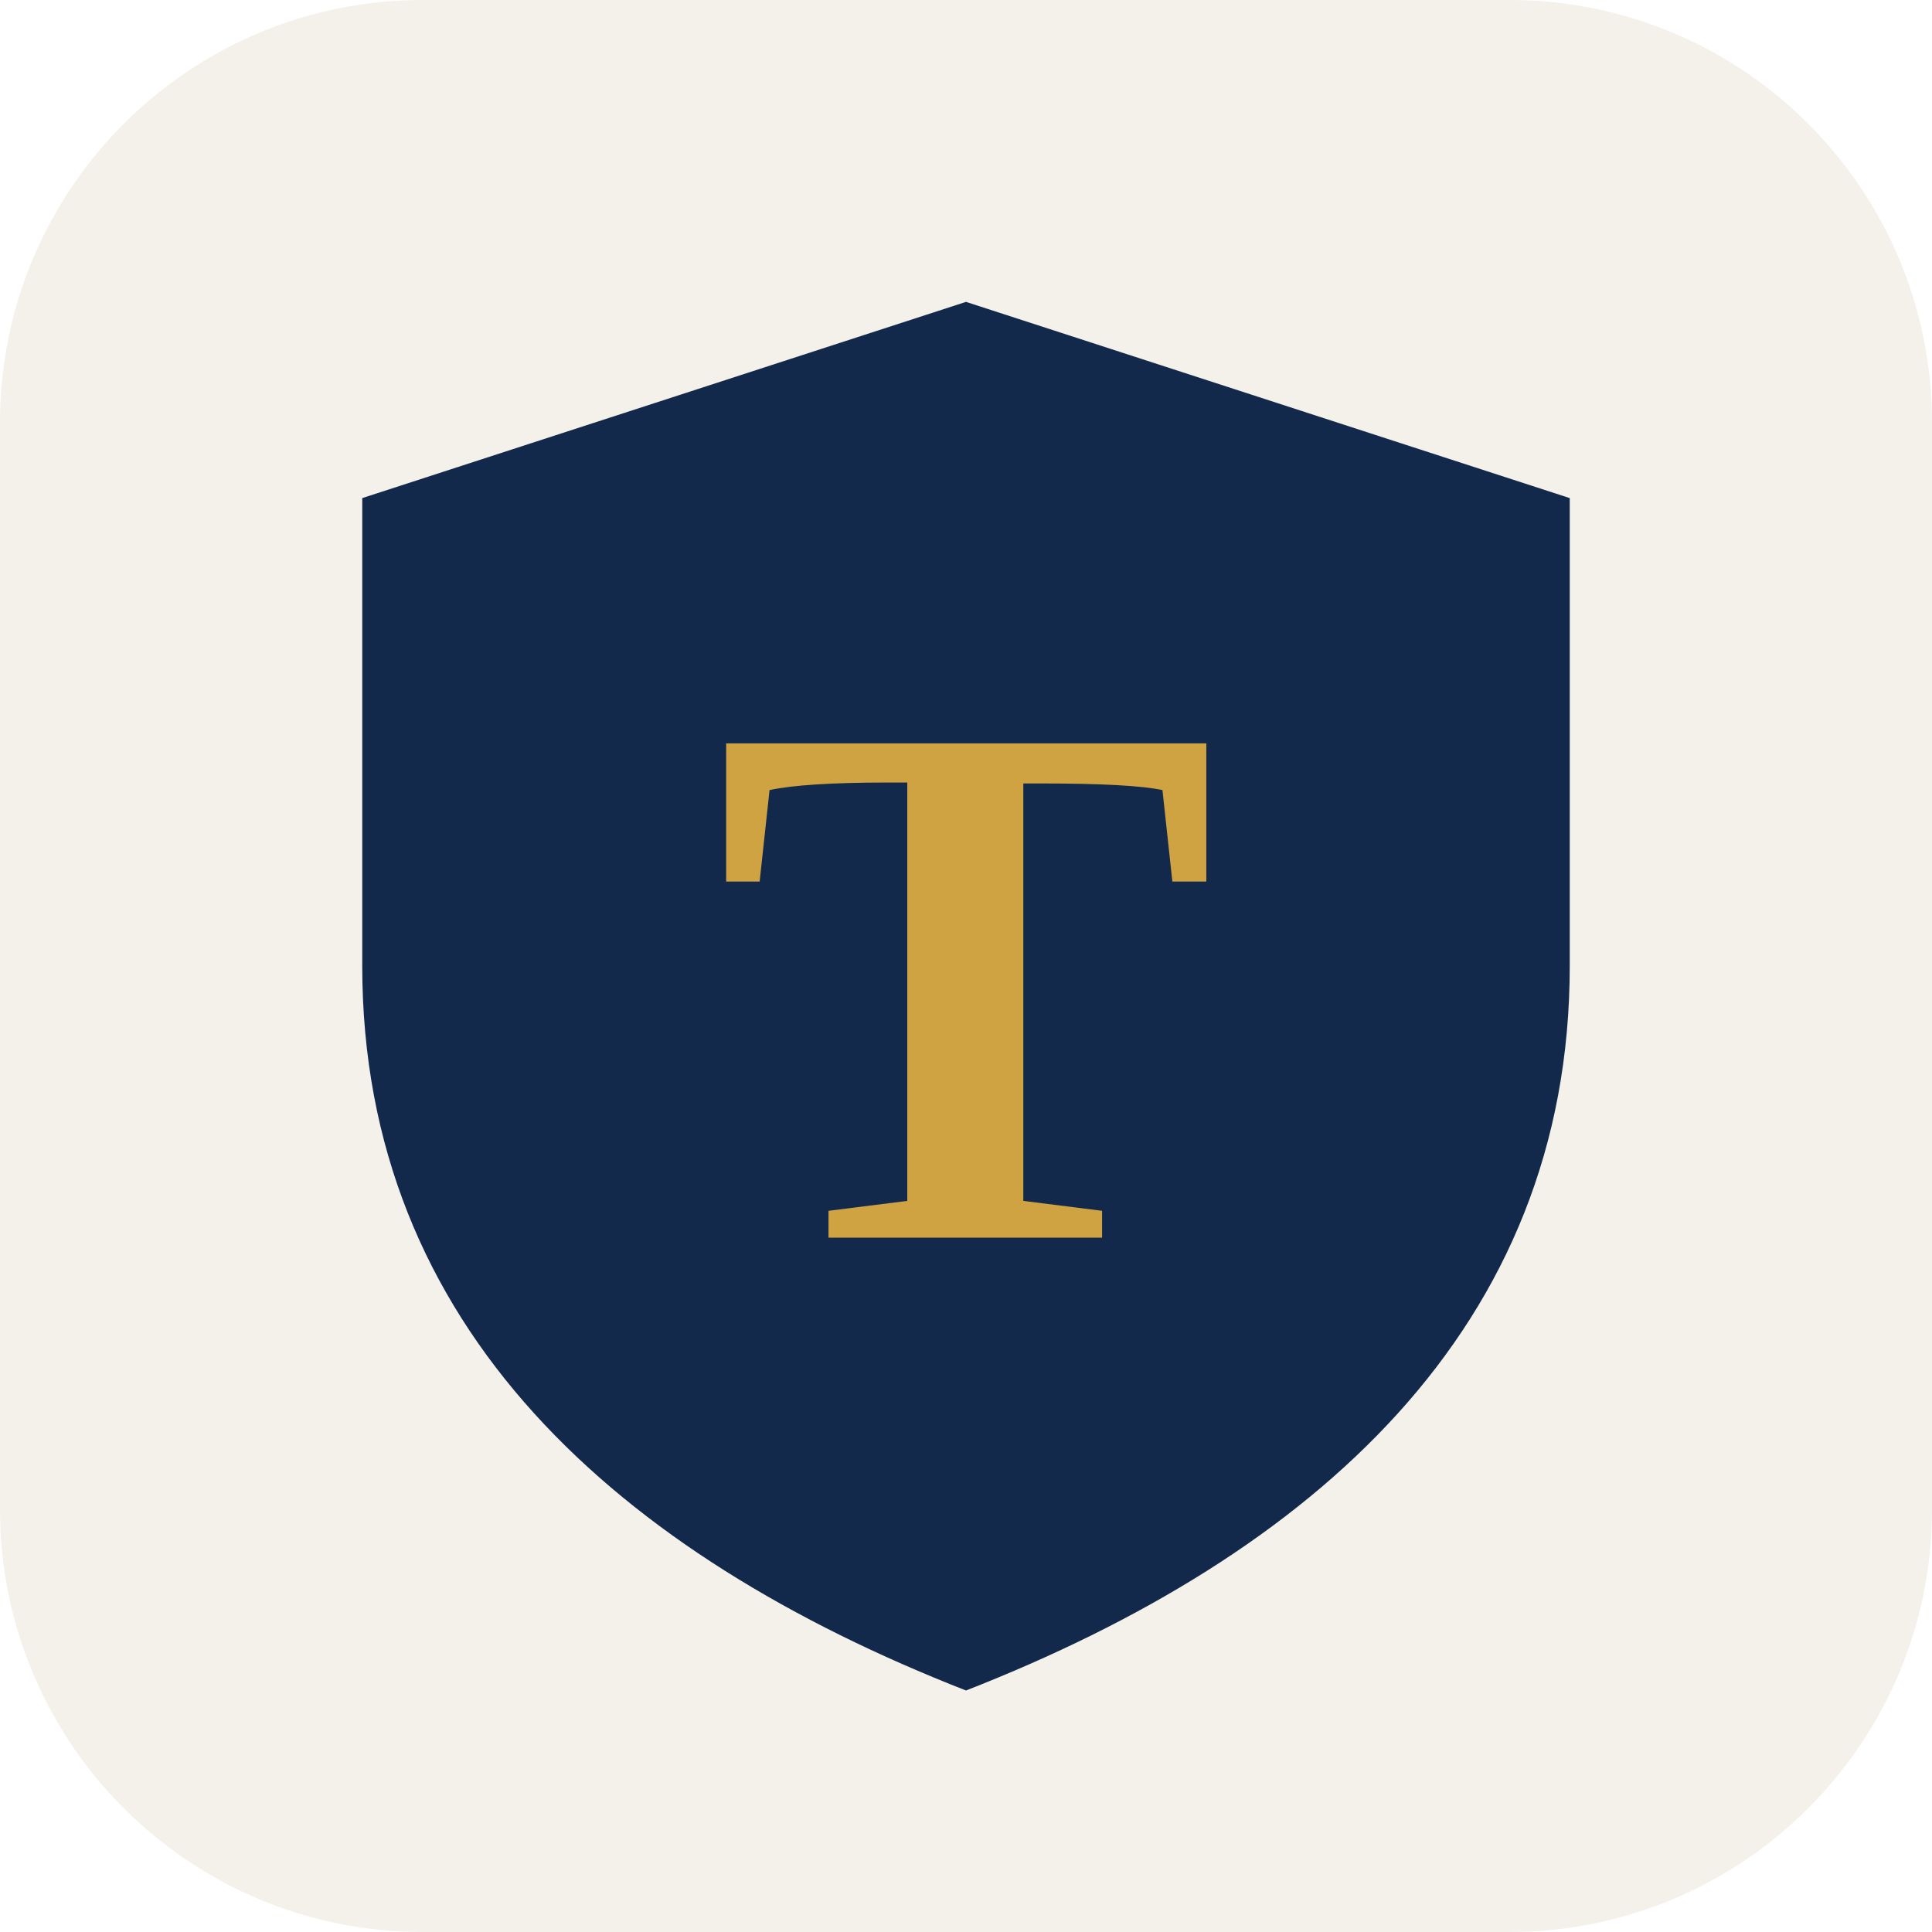
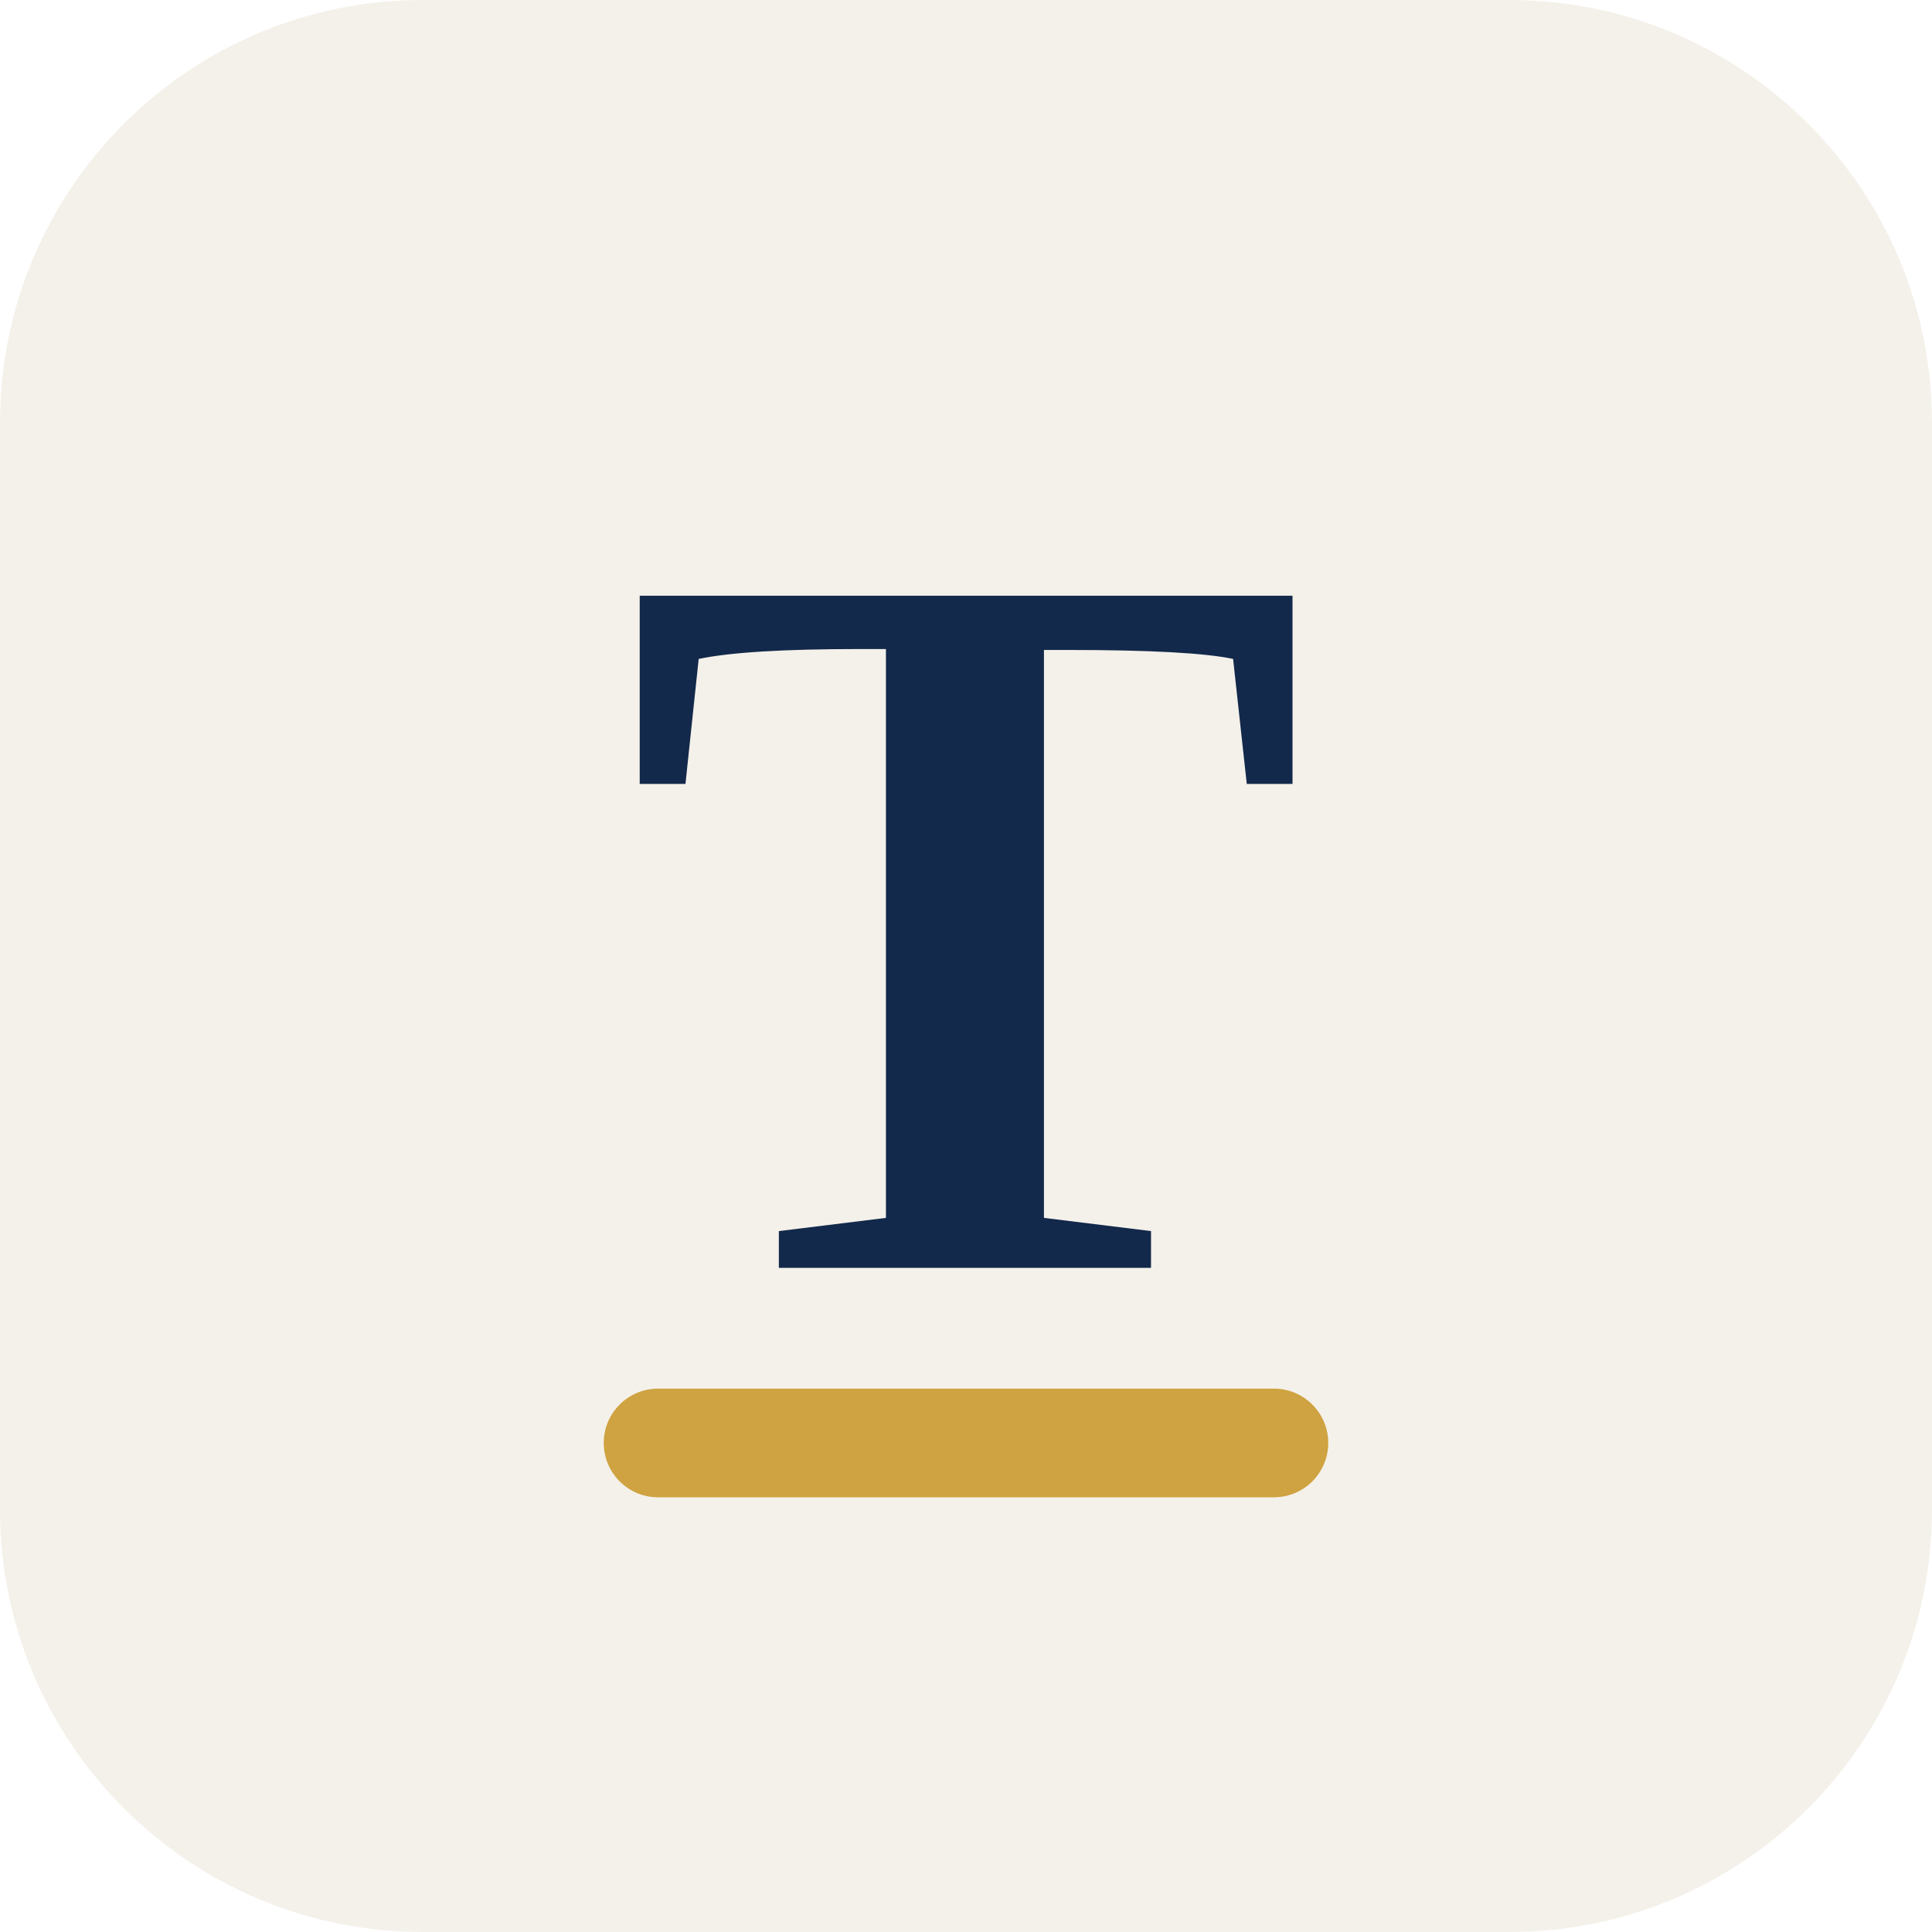
<svg xmlns="http://www.w3.org/2000/svg" viewBox="0 0 64 64" role="img" aria-label="Tabor Agency">
  <rect width="64" height="64" rx="14" fill="#F4F1EA" />
-   <path d="M32 10 L52 16.5 V32 C52 44 43.5 51.5 32 56 C20.5 51.5 12 44 12 32 V16.5 Z" fill="#13294B" />
-   <text x="32" y="41" font-family="Georgia,'Times New Roman',serif" font-size="25" font-weight="700" fill="#CFA341" text-anchor="middle">T</text>
+   <text x="32" y="42" font-family="Georgia,'Times New Roman',serif" font-size="34" font-weight="700" fill="#13294B" text-anchor="middle">T</text>
+   <rect x="20" y="46" width="24" height="3.6" rx="1.8" fill="#CFA341" />
</svg>
